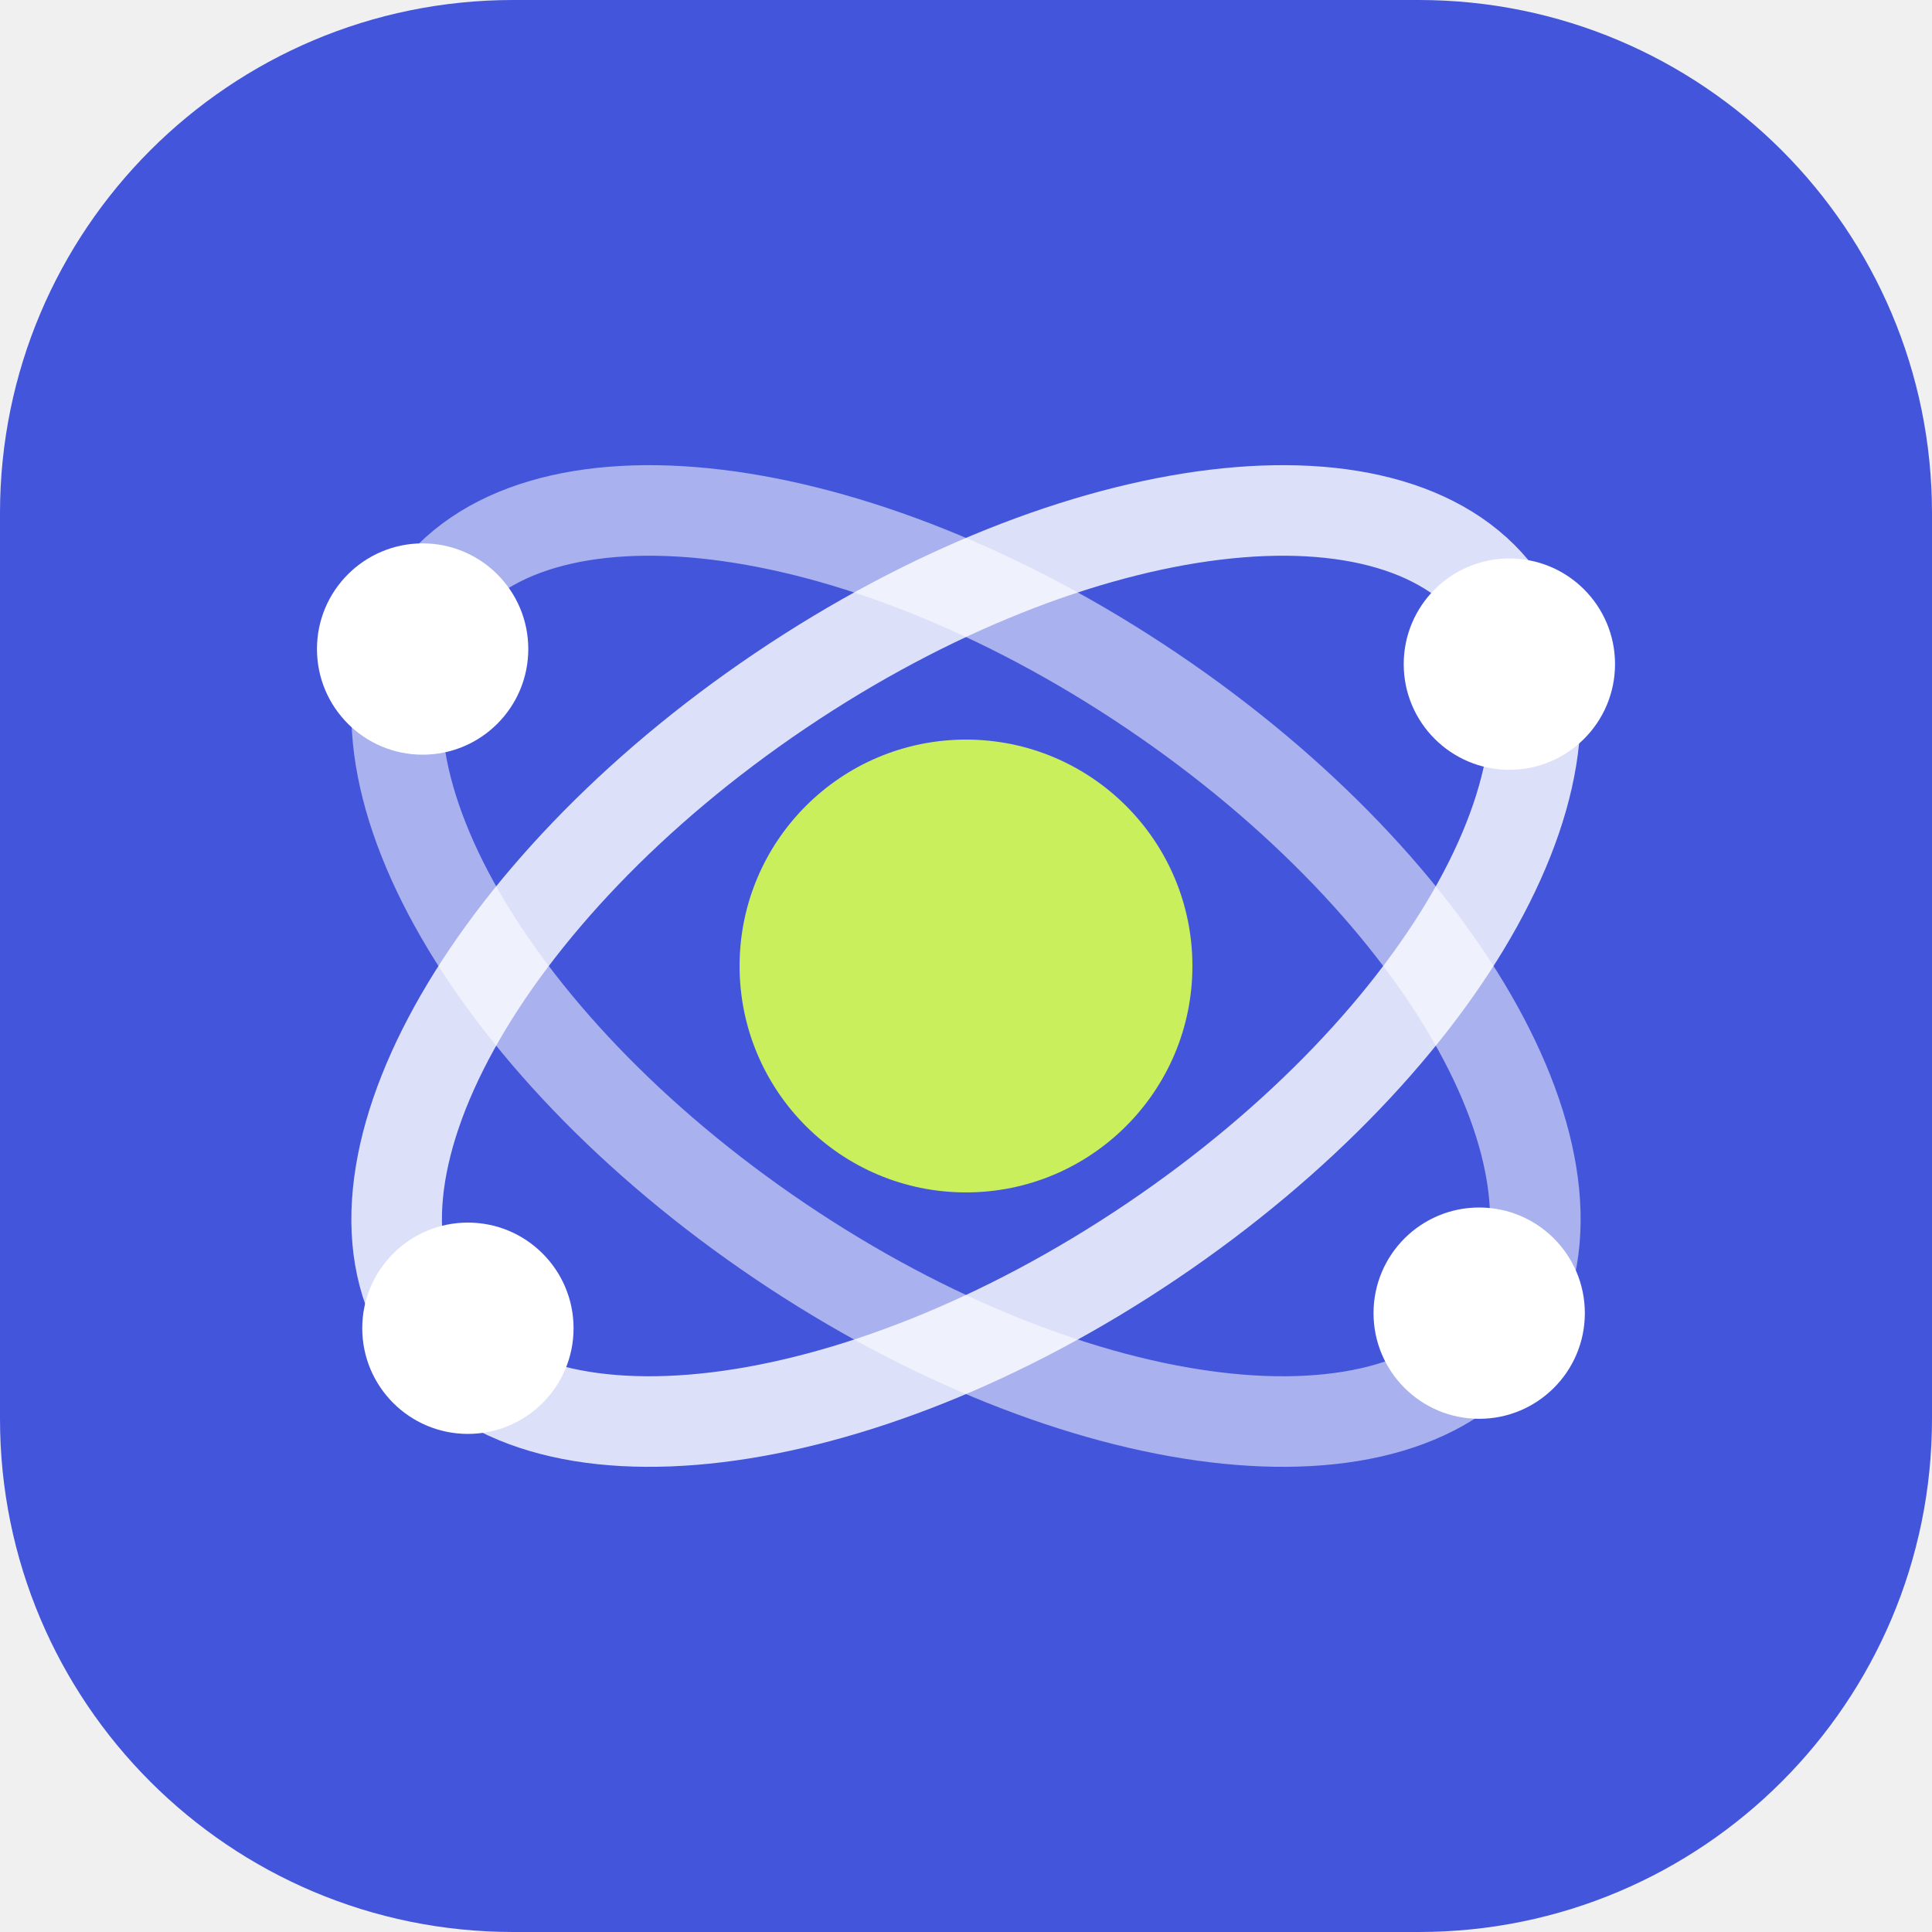
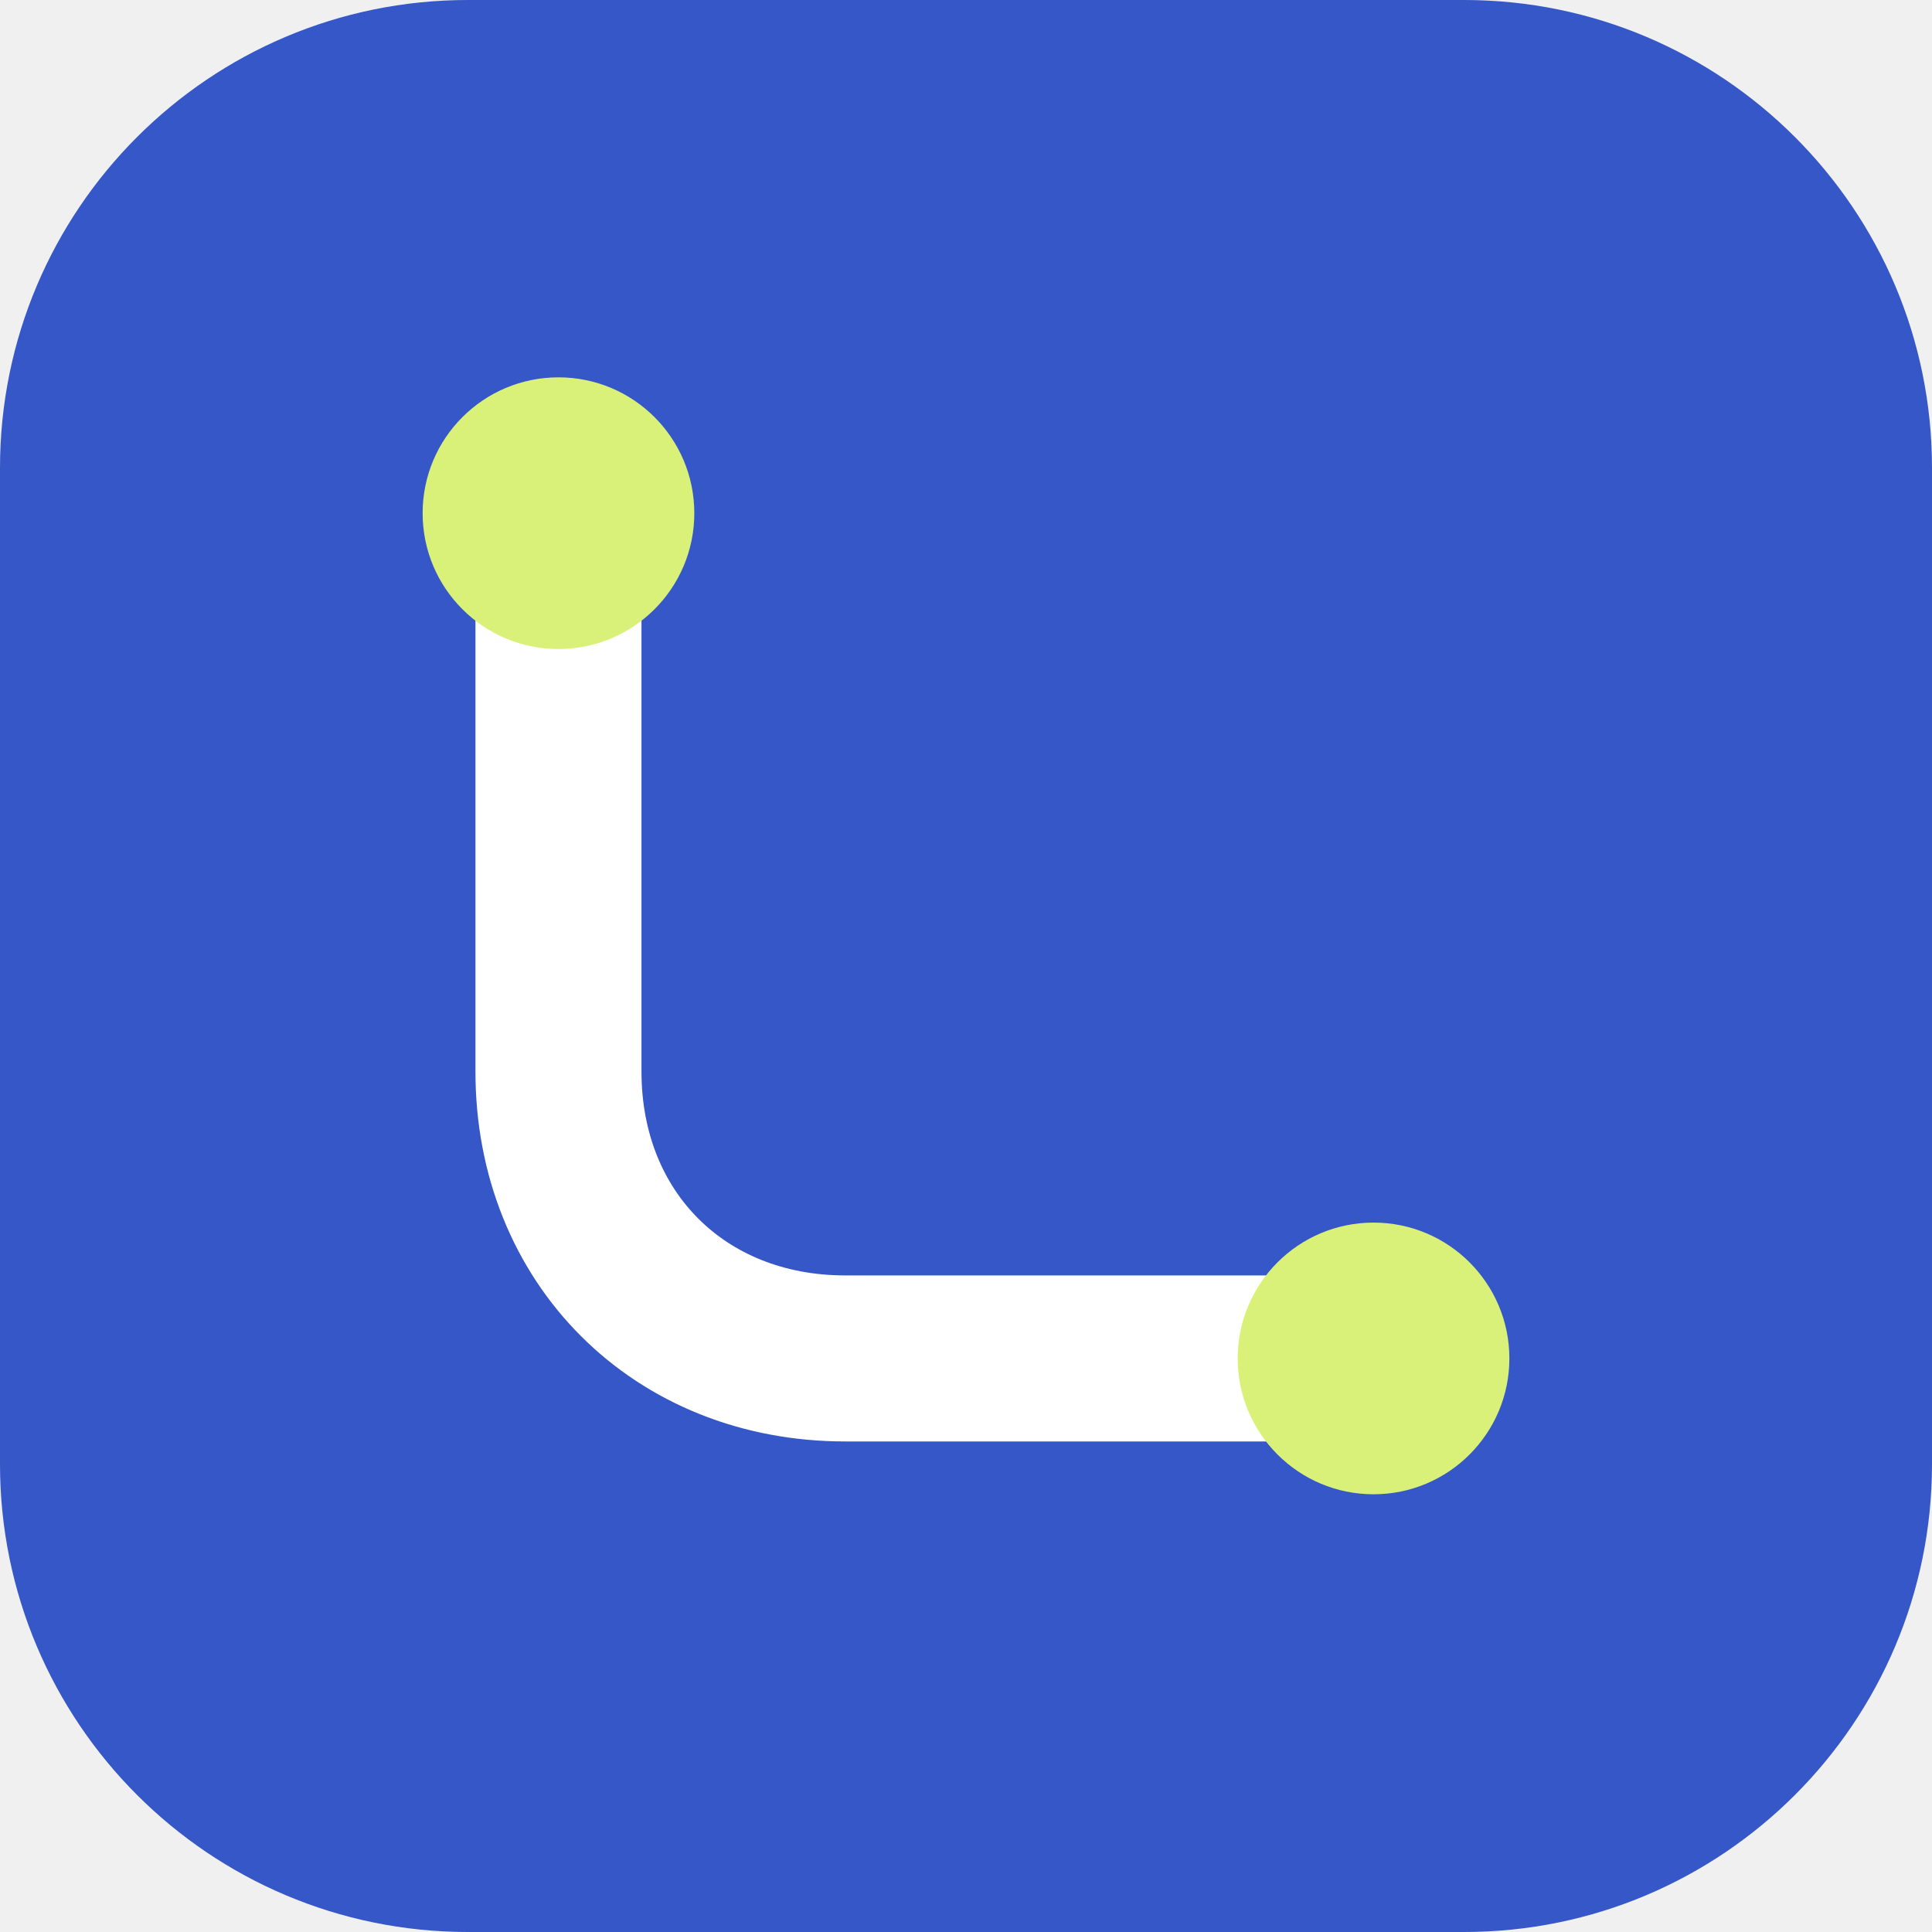
- <svg xmlns="http://www.w3.org/2000/svg" width="128" height="128" viewBox="0 0 128 128" role="img" aria-label="LANORA">
-   <rect width="128" height="128" rx="34" fill="#4355DB" />
-   <g fill="none" stroke="#fff" stroke-linecap="round" stroke-width="6">
-     <ellipse cx="64" cy="64" rx="43" ry="22" transform="rotate(-34 64 64)" opacity=".82" />
-     <ellipse cx="64" cy="64" rx="43" ry="22" transform="rotate(34 64 64)" opacity=".54" />
-   </g>
-   <circle cx="64" cy="64" r="15" fill="#CAEF5C" />
-   <circle cx="28" cy="43" r="7" fill="#fff" />
-   <circle cx="100" cy="44" r="7" fill="#fff" />
-   <circle cx="31" cy="88" r="7" fill="#fff" />
-   <circle cx="98" cy="87" r="7" fill="#fff" />
+ <svg xmlns="http://www.w3.org/2000/svg" width="128" height="128" viewBox="0 0 128 128" role="img" aria-label="LANORA mark">
+   <rect width="128" height="128" rx="31" fill="#3557C7" />
+   <path d="M37 35v36c0 11 8 19 19 19h34" fill="none" stroke="#FFF" stroke-width="11" stroke-linecap="round" stroke-linejoin="round" />
+   <circle cx="37" cy="34" r="9" fill="#D9F179" />
+   <circle cx="91" cy="90" r="9" fill="#D9F179" />
</svg>
